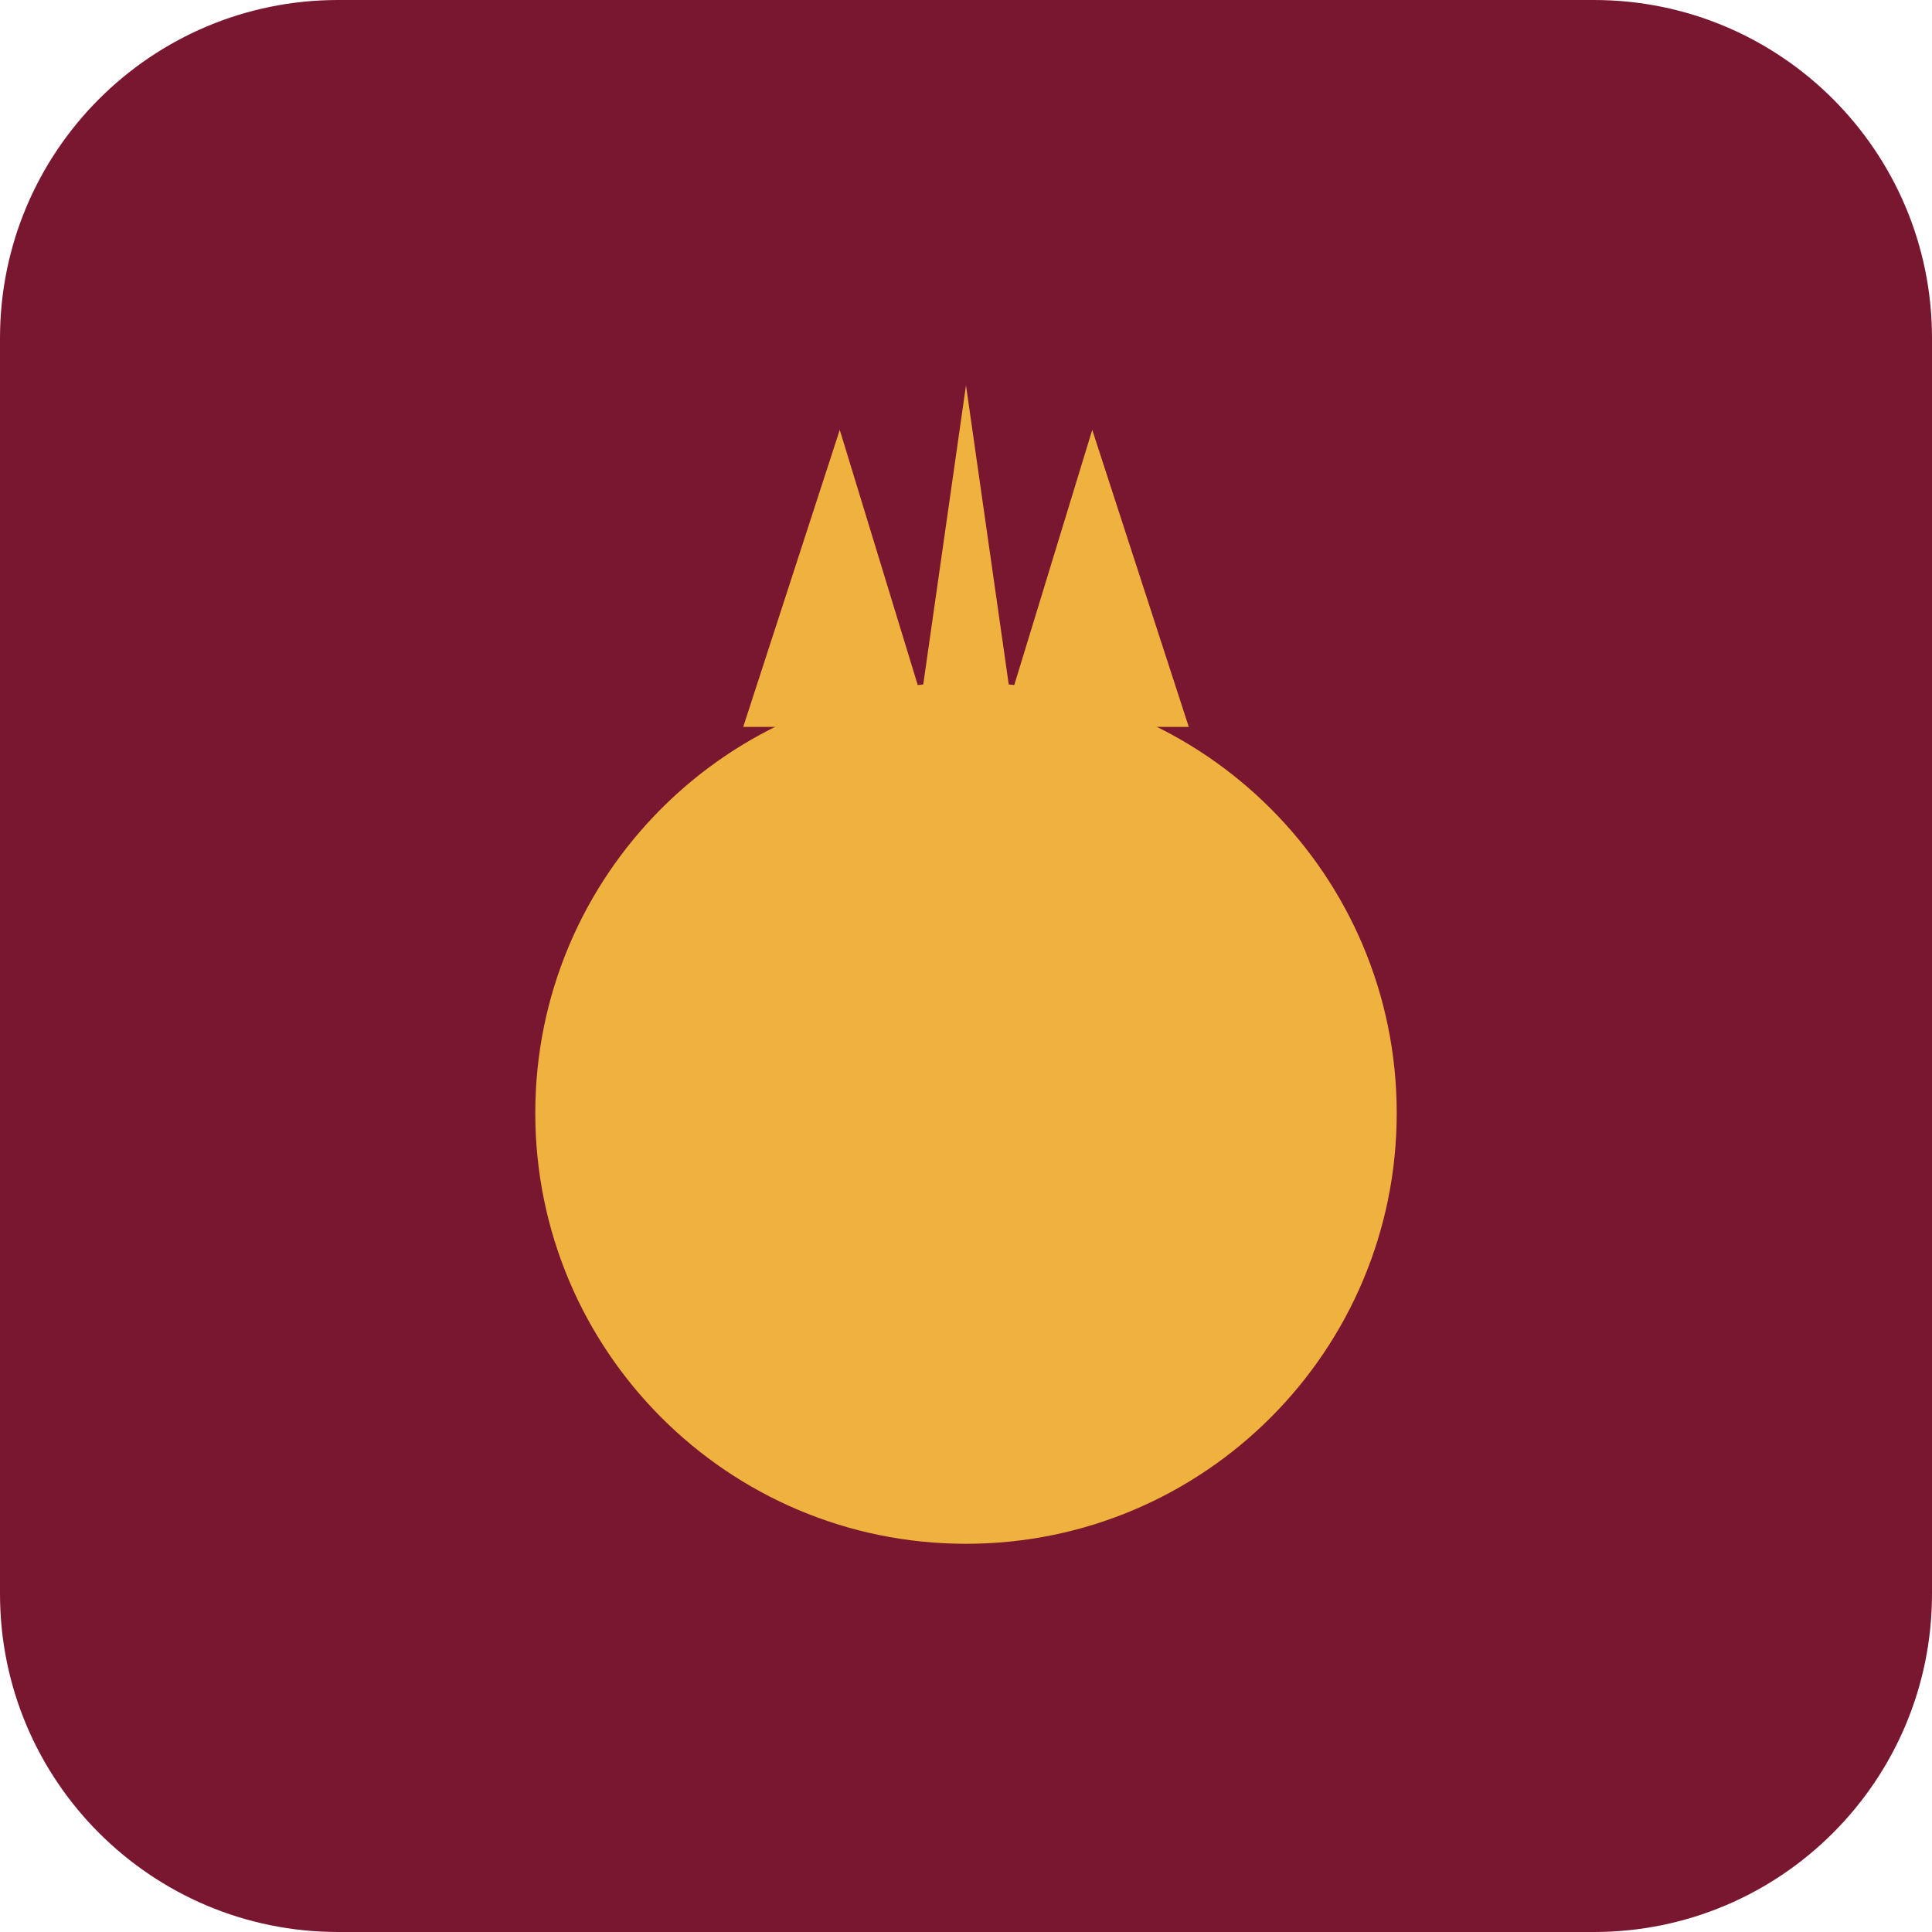
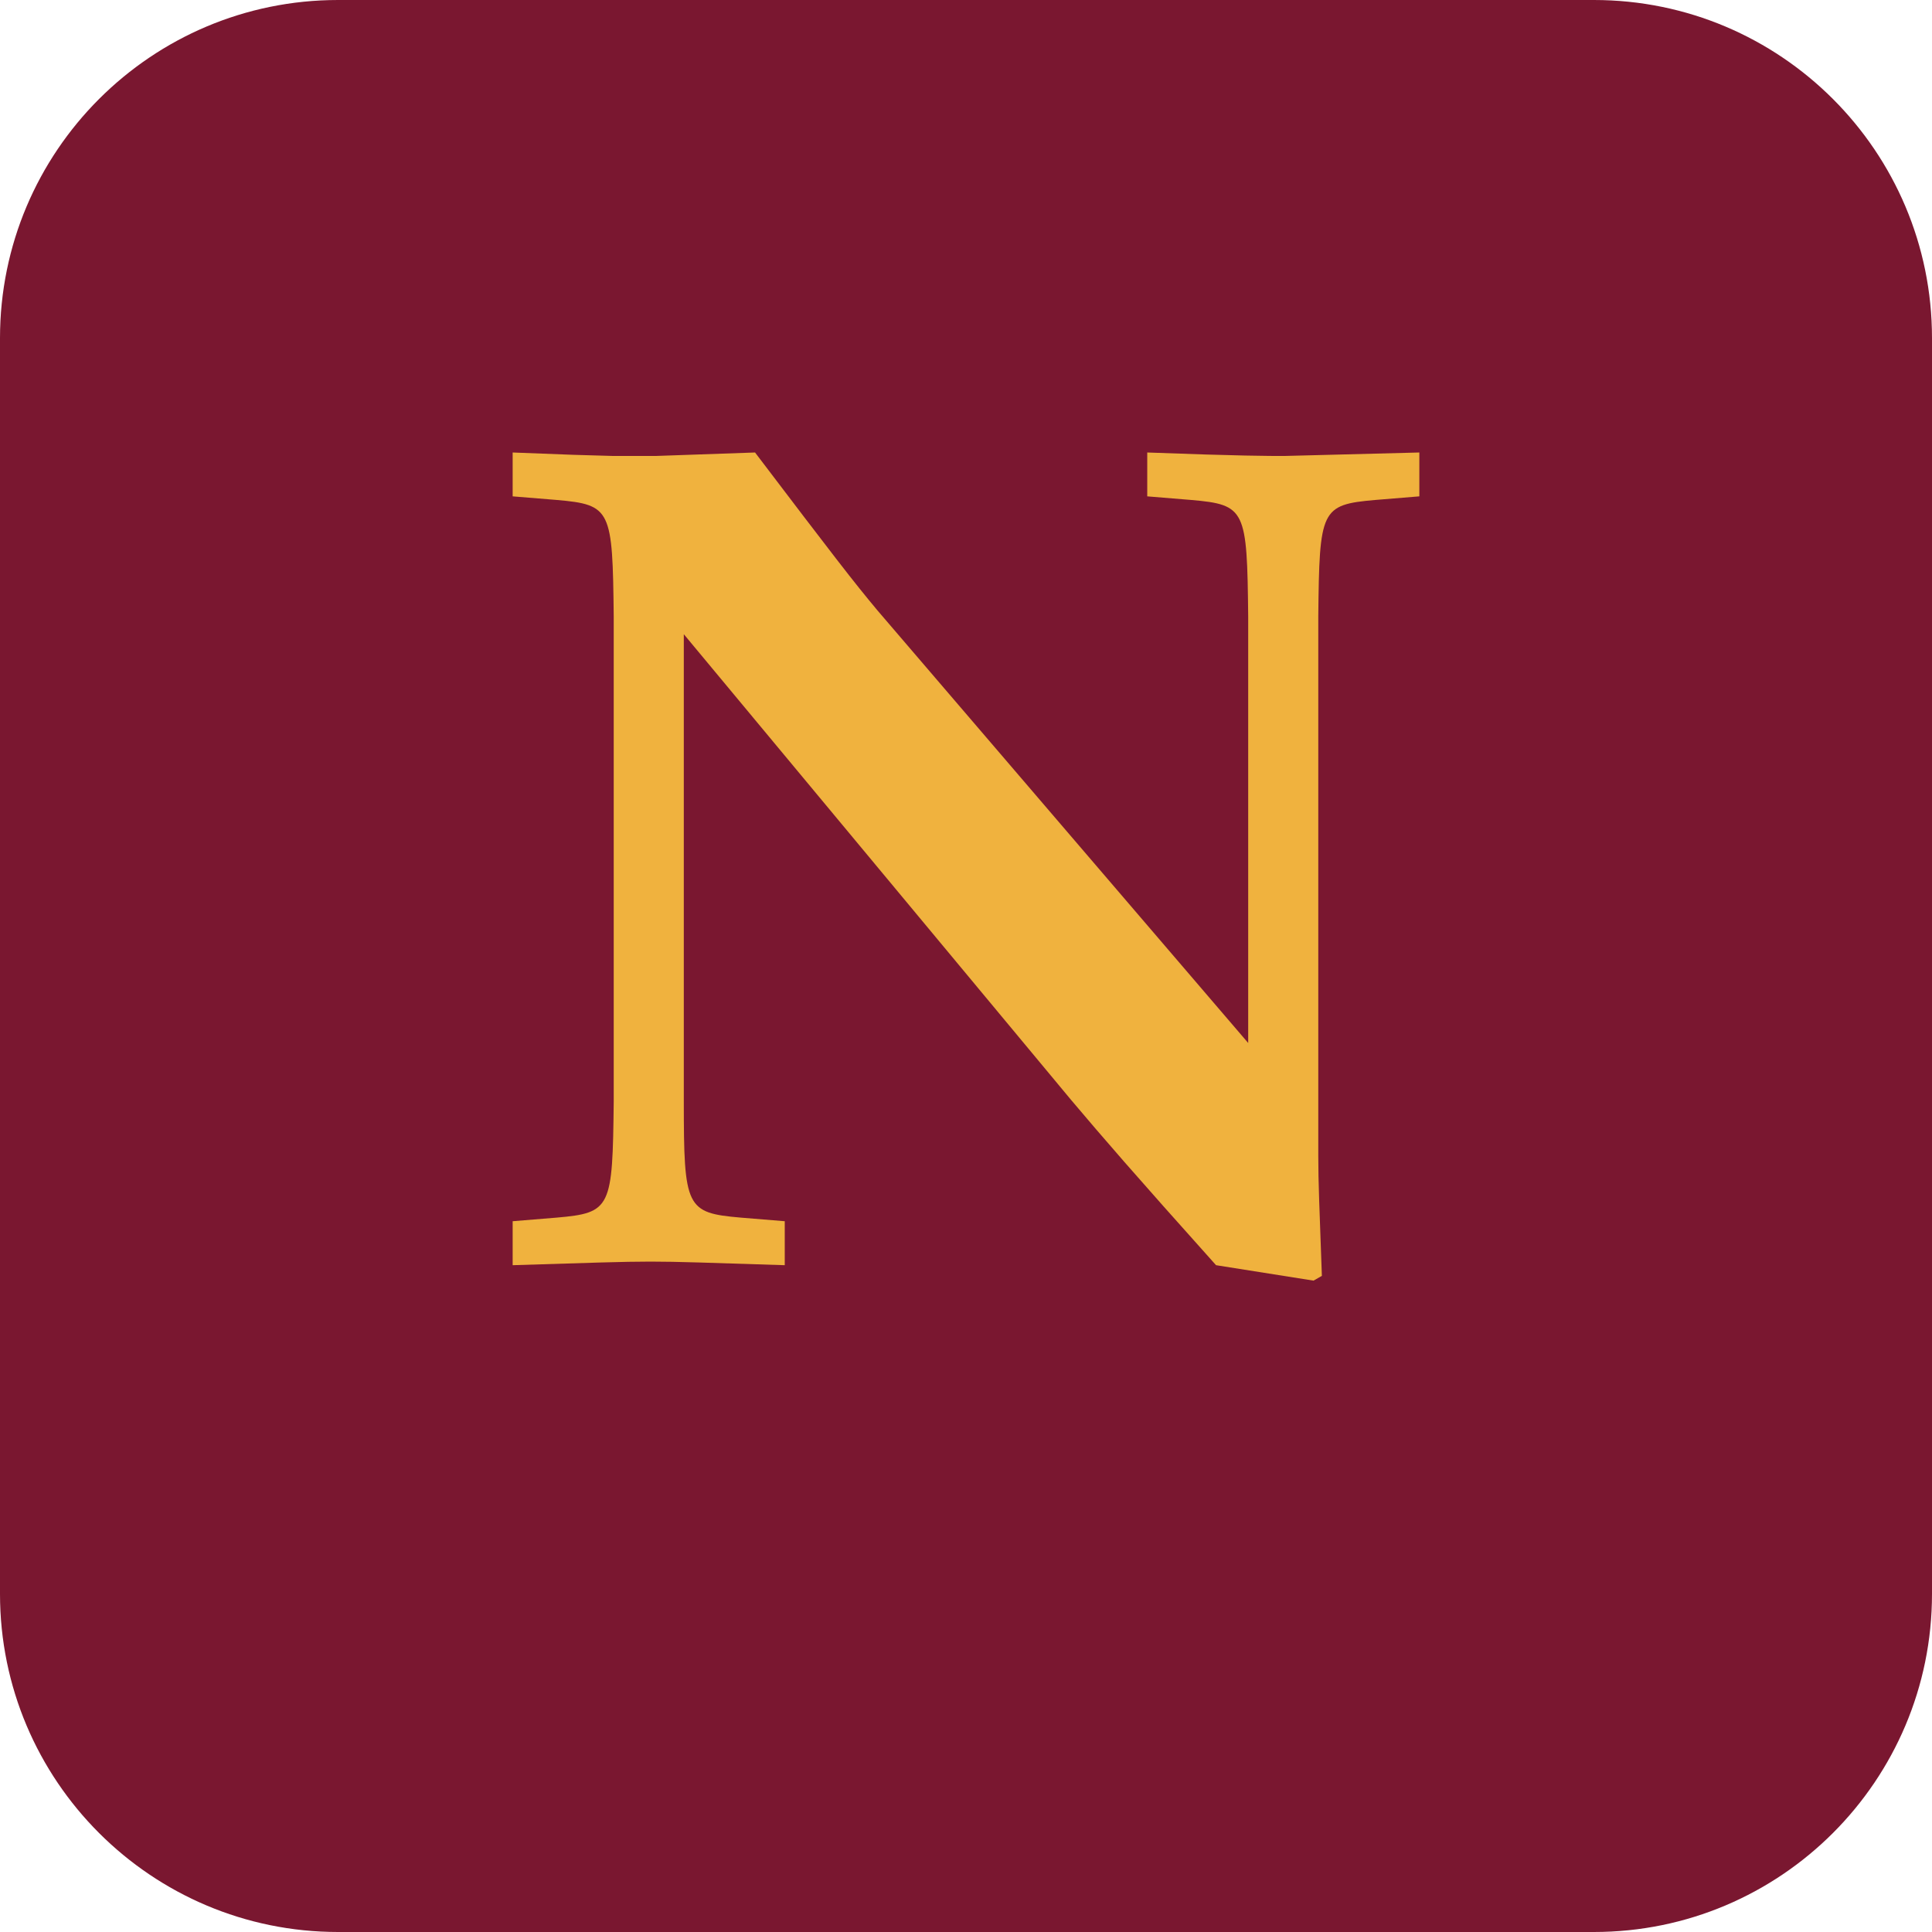
<svg xmlns="http://www.w3.org/2000/svg" viewBox="0 0 640 640">
  <rect width="640" height="640" rx="112" fill="#7a1730" />
  <g fill="#f0b23e" transform="translate(74,44) scale(2.46)">
-     <circle cx="100" cy="132" r="58" />
-     <path d="M70,80 L83,40 L94,76 L100,34 L106,76 L117,40 L130,80 Z" />
+     <text x="100" y="152" font-family="Georgia, 'Iowan Old Style', 'Palatino Linotype', Palatino, serif" font-weight="700" font-size="160" text-anchor="middle">N</text>
  </g>
</svg>
